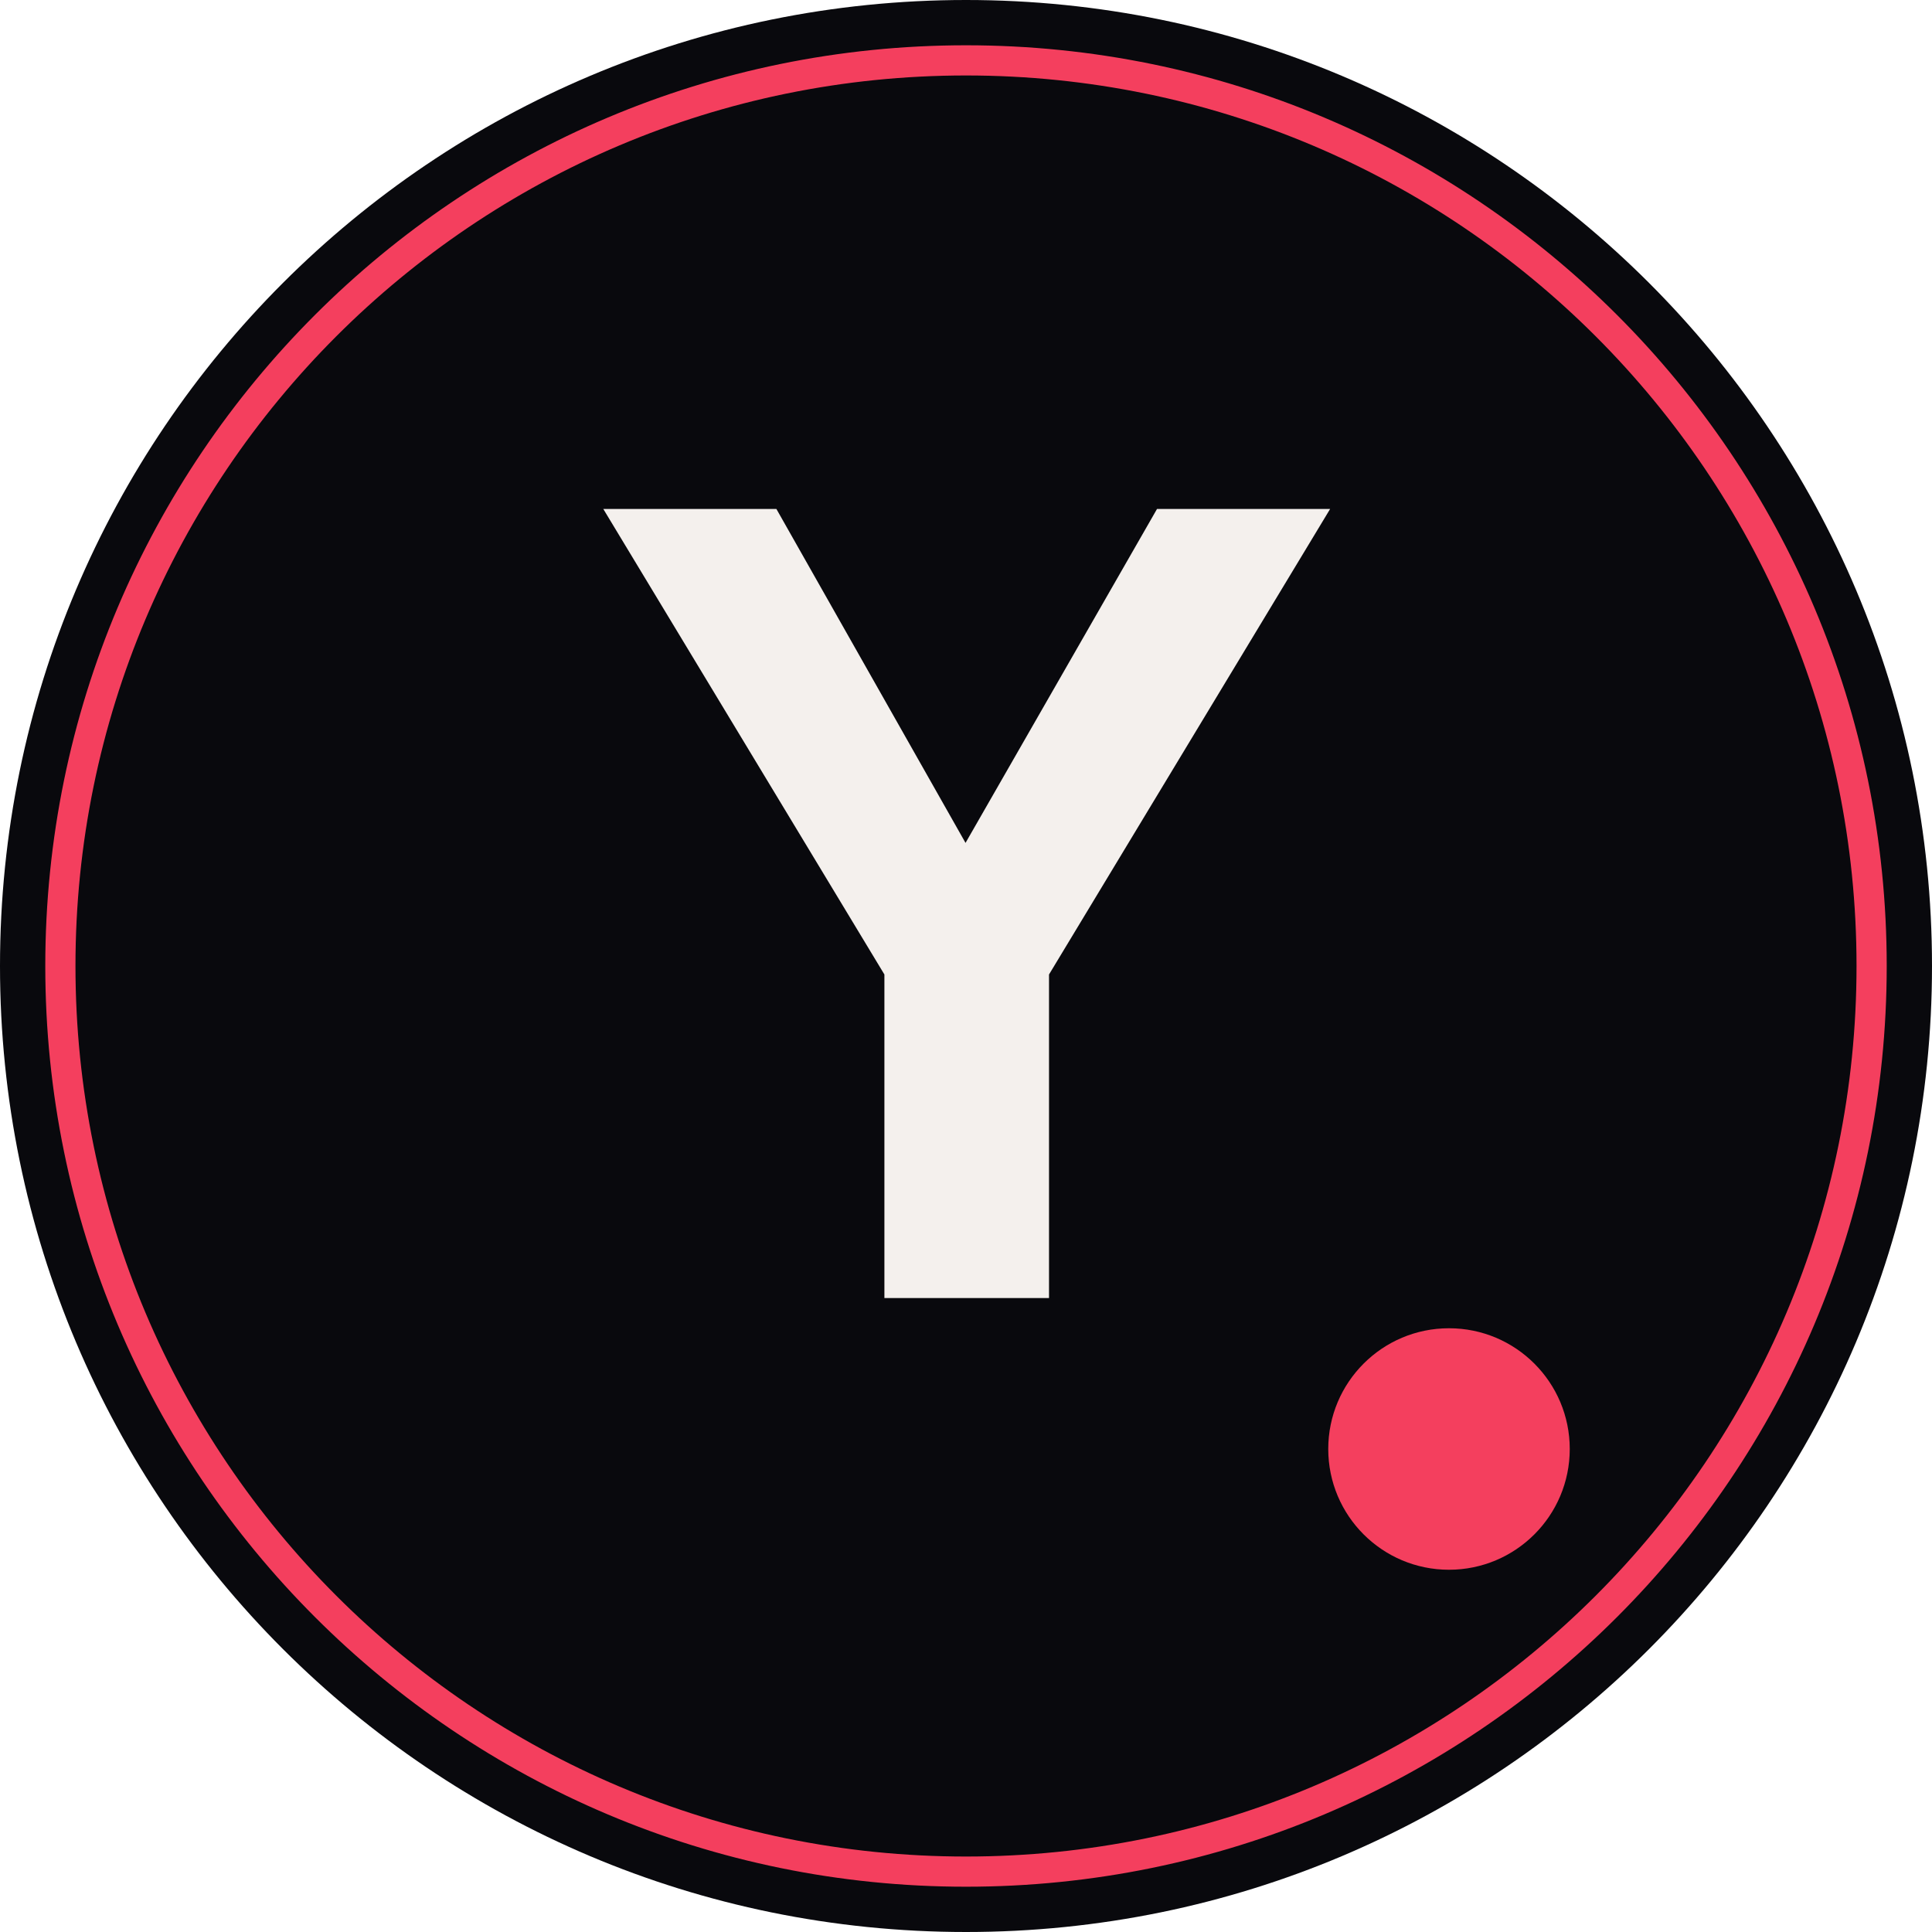
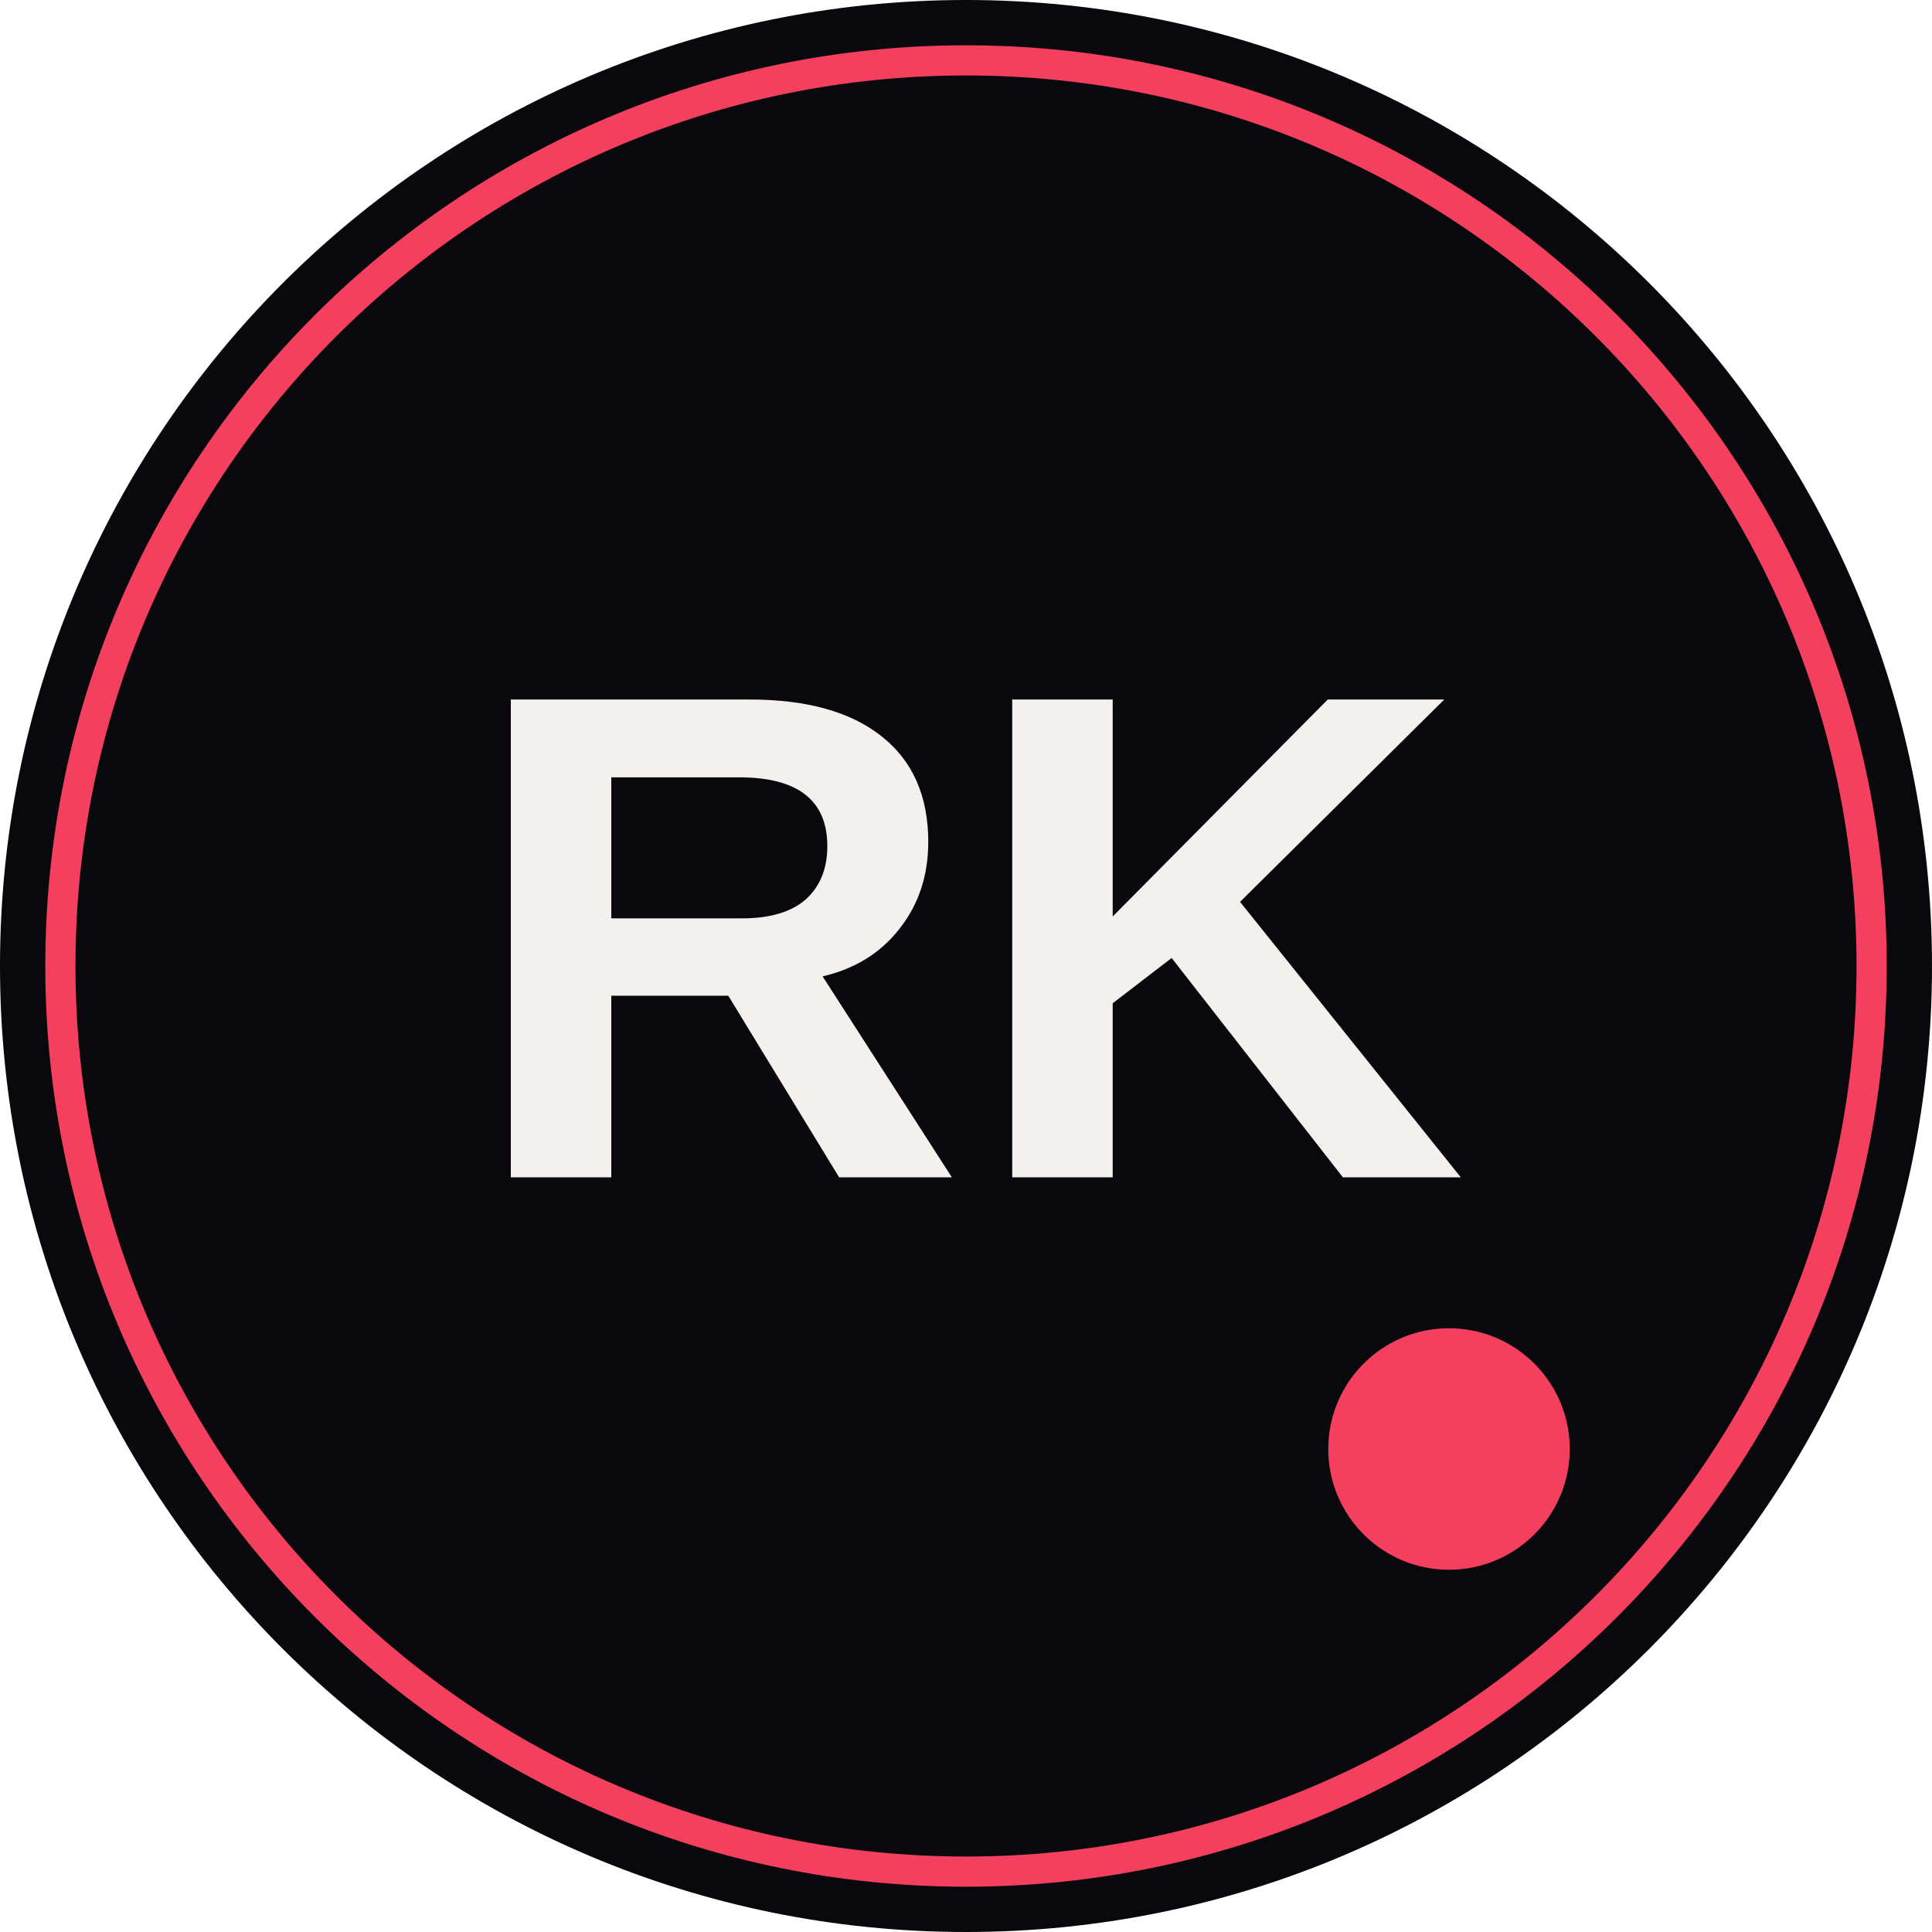
<svg xmlns="http://www.w3.org/2000/svg" viewBox="0 0 64 64">
  <rect width="64" height="64" rx="32" fill="#09090d" />
  <circle cx="32" cy="32" r="30" fill="none" stroke="#f43f5e" />
-   <text x="32" y="43" text-anchor="middle" font-family="Arial,sans-serif" font-size="38" font-weight="700" fill="#f4f0ed">Y</text>
+   <text x="32" y="39" text-anchor="middle" font-family="Arial,sans-serif" font-size="23" font-weight="700" fill="#f4f0ed">RK</text>
  <circle cx="48" cy="48" r="4" fill="#f43f5e" />
</svg>
